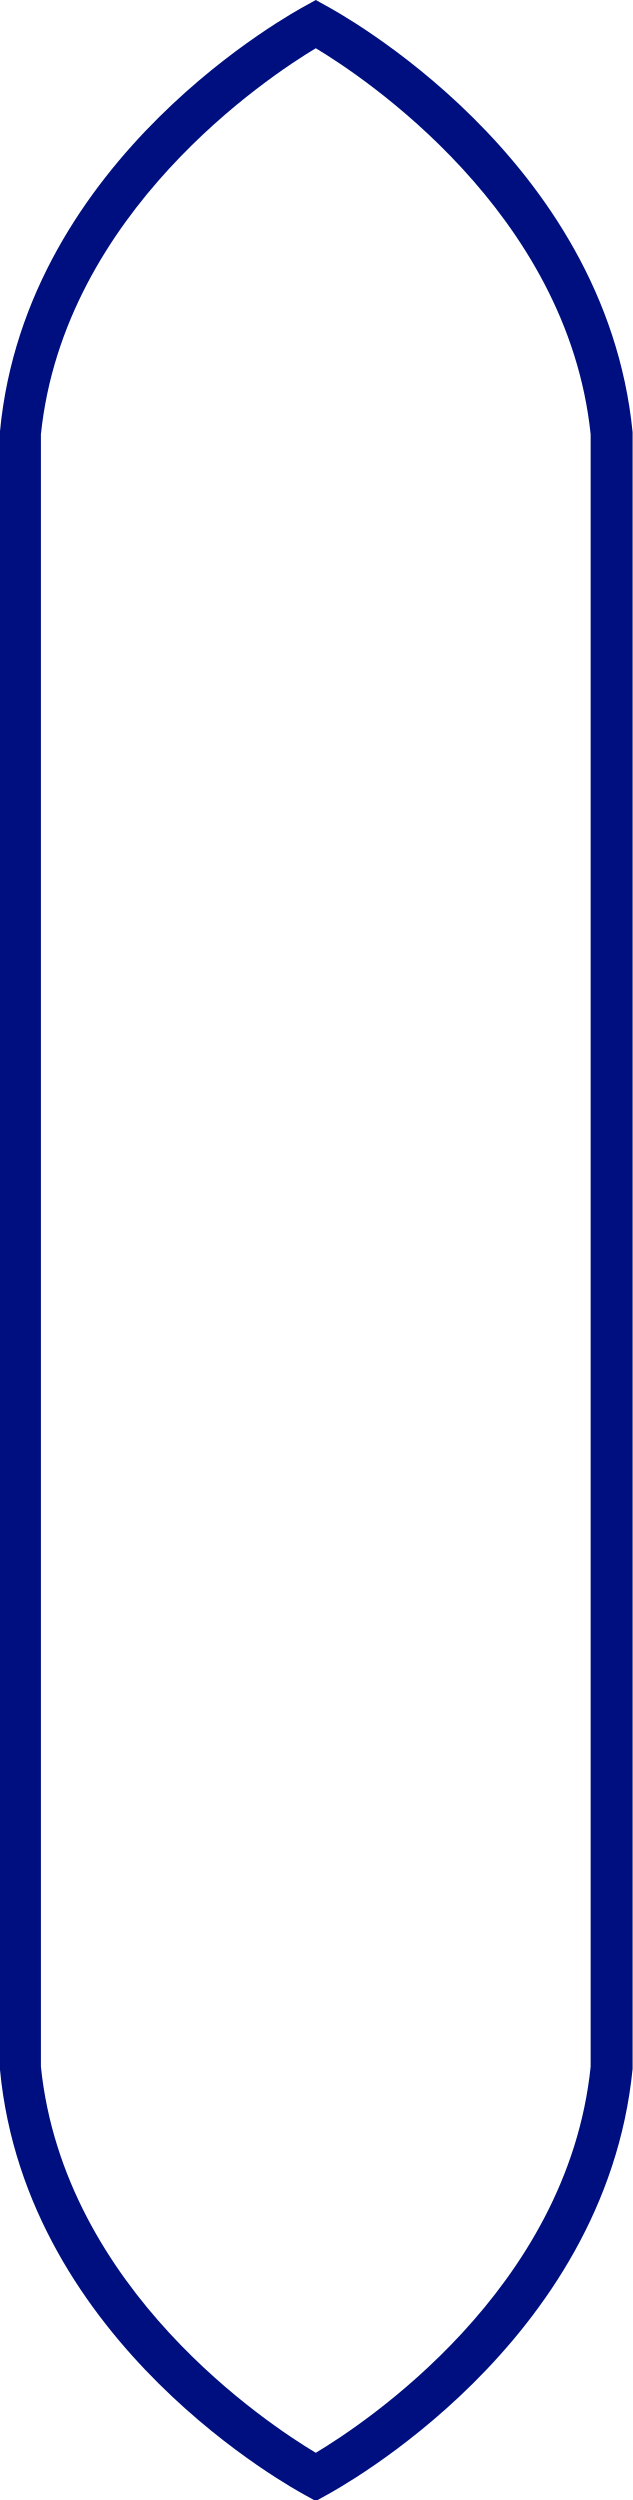
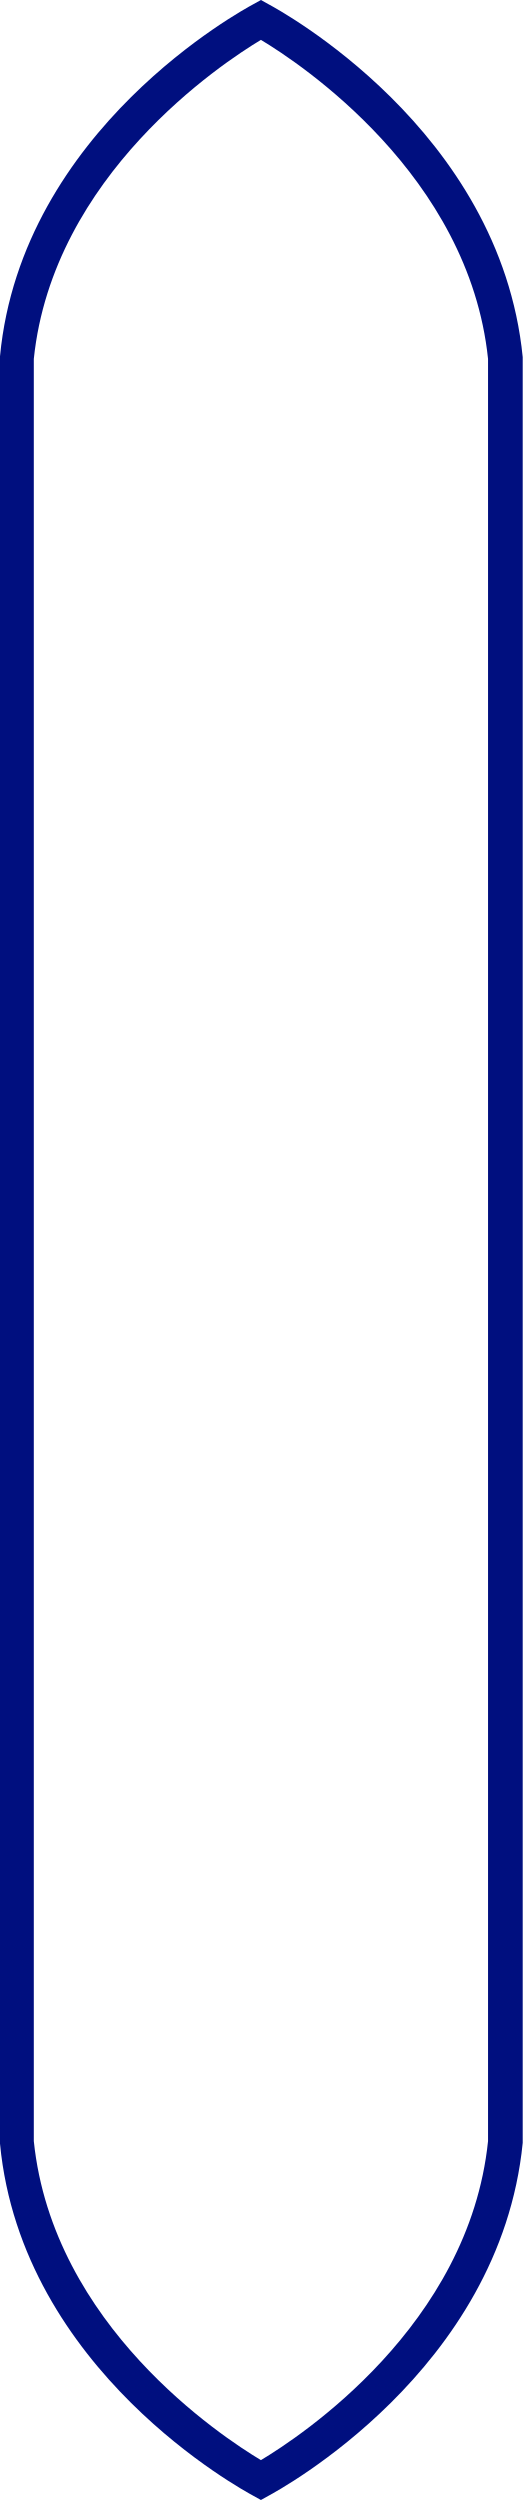
- <svg xmlns="http://www.w3.org/2000/svg" version="1.1" id="Layer_1" x="0px" y="0px" viewBox="0 0 60.3 238.3" style="enable-background:new 0 0 60.3 238.3;" xml:space="preserve">
+ <svg xmlns="http://www.w3.org/2000/svg" version="1.1" id="Layer_1" x="0px" y="0px" viewBox="0 0 60.3 288.4" style="enable-background:new 0 0 60.3 288.4;" xml:space="preserve">
  <style type="text/css">
	.st0{display:none;}
	.st1{display:inline;fill:#02147A;}
	.st2{display:inline;fill:none;stroke:#02147A;stroke-width:4;}
	.st3{fill:#000F7F;}
</style>
  <g id="Layer_1_00000158028077017224814490000004139117532858365357_" class="st0">
    <path class="st1" d="M-33.3,52.3h-4l-7.3,13.9l-7.3-13.9h-4l8.1,15.4h6.4L-33.3,52.3z M-31.4,67.7h3.5v-5.3l2.1-0.2l12,5.5h7   l-13.2-6l4.1-0.4c3.4-0.3,5.4-1.4,5.4-4.4c0-2.8-2.1-4.5-5.4-4.5h-15.5V67.7z M-15.8,55.4c1.1,0,1.8,0.4,1.8,1.4s-0.7,1.4-1.8,1.5   L-28,59.4v-4H-15.8z M7.6,55.4h9.5v4.8c0,4.2-3.8,4.7-6.8,4.7c-2.7,0-5.9-0.3-6.7-3.3H0.2C0.9,66.5,5,68,10.4,68   c5.8,0,10.2-1.9,10.3-7.9v-7.8h-13L7.6,55.4L7.6,55.4z M23.7,67.7H41v-3.1H27.2v-3.2h10.3v-3.1H27.2v-2.9H41v-3.1H23.6   C23.7,52.3,23.7,67.7,23.7,67.7z M49.8,60.6l7.6,1.1c1.5,0.2,2.3,0.5,2.3,1.3v0.3c0,0.9-1.5,1.5-5.9,1.5c-3.8,0-6.7-0.8-7.2-3.3   h-3.4c0.2,4.5,4.7,6.4,10.6,6.4c6,0,9.2-1.6,9.2-4.4v-0.9c0-2.2-1.7-3.4-4.8-3.9l-6.6-1c-2.9-0.4-4.5-1.1-4.5-2.3h11.2l-3.1-3.1   h-6.7c-3,0-4.8,0.8-4.8,3.4v0.6C43.8,58.6,46.2,60,49.8,60.6z M68.6,60.2v-7.9h-3.4v7.8c0,6,4.5,7.9,10.3,7.9s10.3-1.9,10.3-7.9   v-7.8h-3.6v7.9c0,4.2-3.8,4.8-6.8,4.8S68.6,64.4,68.6,60.2z M94.6,60.6l7.6,1.1c1.5,0.2,2.3,0.5,2.3,1.3v0.3c0,0.9-1.5,1.5-5.9,1.5   c-3.8,0-6.7-0.8-7.2-3.3H88c0.2,4.5,4.7,6.4,10.6,6.4c6,0,9.2-1.6,9.2-4.4v-0.9c0-2.2-1.7-3.4-4.8-3.9l-6.6-1   c-2.9-0.4-4.5-1.1-4.5-2.3h11.3l-3.1-3.1h-6.7c-3,0-4.8,0.8-4.8,3.4v0.6C88.6,58.6,91.1,60,94.6,60.6z" />
    <path class="st2" d="M117.1,85.2L117.1,85.2c4.8-1.8,9.3-4.2,13.5-7.2c7.2-5.2,13.1-11.8,16.9-19.3c-3.8-7.4-9.6-14.1-16.9-19.3    M117.1,85.2L117.1,85.2 M117.1,85.2L117.1,85.2 M117.1,85.2L117.1,85.2c-2.7,1-5.6,1.5-8.4,1.5l0,0 M108.6,86.7H-47.6l0,0    M108.6,86.7H-47.6 M-47.6,86.7c-2.9,0-5.7-0.5-8.4-1.5l0,0l0,0 M-56.1,85.2L-56.1,85.2 M-56.1,85.1c-4.8-1.8-9.3-4.2-13.5-7.2   c-7.2-5.1-13-11.8-16.8-19.2c3.8-7.4,9.6-14.1,16.9-19.3c4.2-3,8.7-5.4,13.5-7.2c2.7-1,5.6-1.5,8.5-1.5l0,0 M-47.6,30.7h156.2l0,0    M-47.6,30.7h156.2 M108.6,30.7c2.9,0,5.8,0.5,8.5,1.5 M130.6,39.4l-13.5-7.2" />
  </g>
  <g id="Layer_2_00000091729293162543203940000008534225732382499242_">
-     <path class="st3" d="M60.3,41.2v156c-2.6,26.3-28.2,40.1-29.3,40.7l-0.9,0.5l-0.9-0.5c-1.1-0.6-26.7-14.4-29.2-40.6v-0.2V41.2v-0.1   c2.5-26.2,28.1-40,29.2-40.6L30.1,0L31,0.5C32.1,1.1,57.7,14.9,60.3,41.2L60.3,41.2z M56.3,197V41.4C54.1,20.2,34.6,7.3,30.1,4.6   c-4.5,2.7-24,15.6-26.2,36.8V197c2.2,21.3,21.7,34.1,26.2,36.8C34.6,231.1,54.1,218.3,56.3,197z" />
+     <path class="st3" d="M60.3,41.2v206c-2.6,26.3-28.2,40.1-29.3,40.7l-0.9,0.5l-0.9-0.5c-1.1-0.6-26.7-14.4-29.2-40.6v-0.2V41.2v-0.1   c2.5-26.2,28.1-40,29.2-40.6L30.1,0L31,0.5C32.1,1.1,57.7,14.9,60.3,41.2L60.3,41.2z M56.3,247V41.4C54.1,20.2,34.6,7.3,30.1,4.6   c-4.5,2.7-24,15.6-26.2,36.8V247c2.2,21.3,21.7,34.1,26.2,36.8C34.6,281.1,54.1,268.3,56.3,247z" />
  </g>
</svg>
